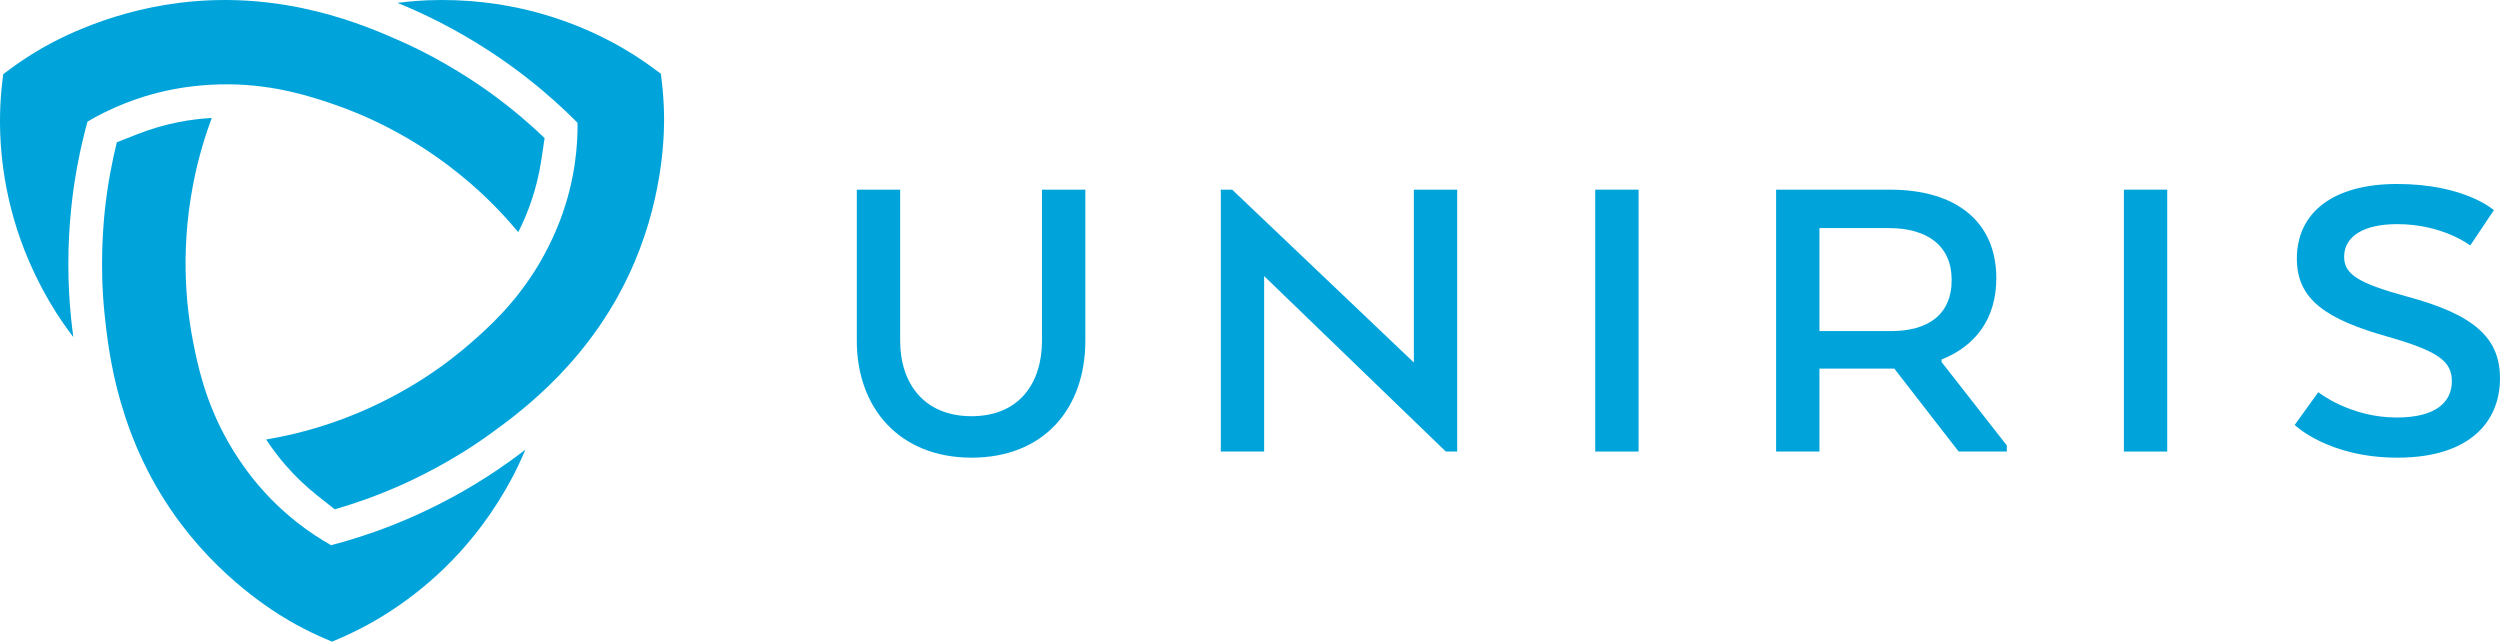
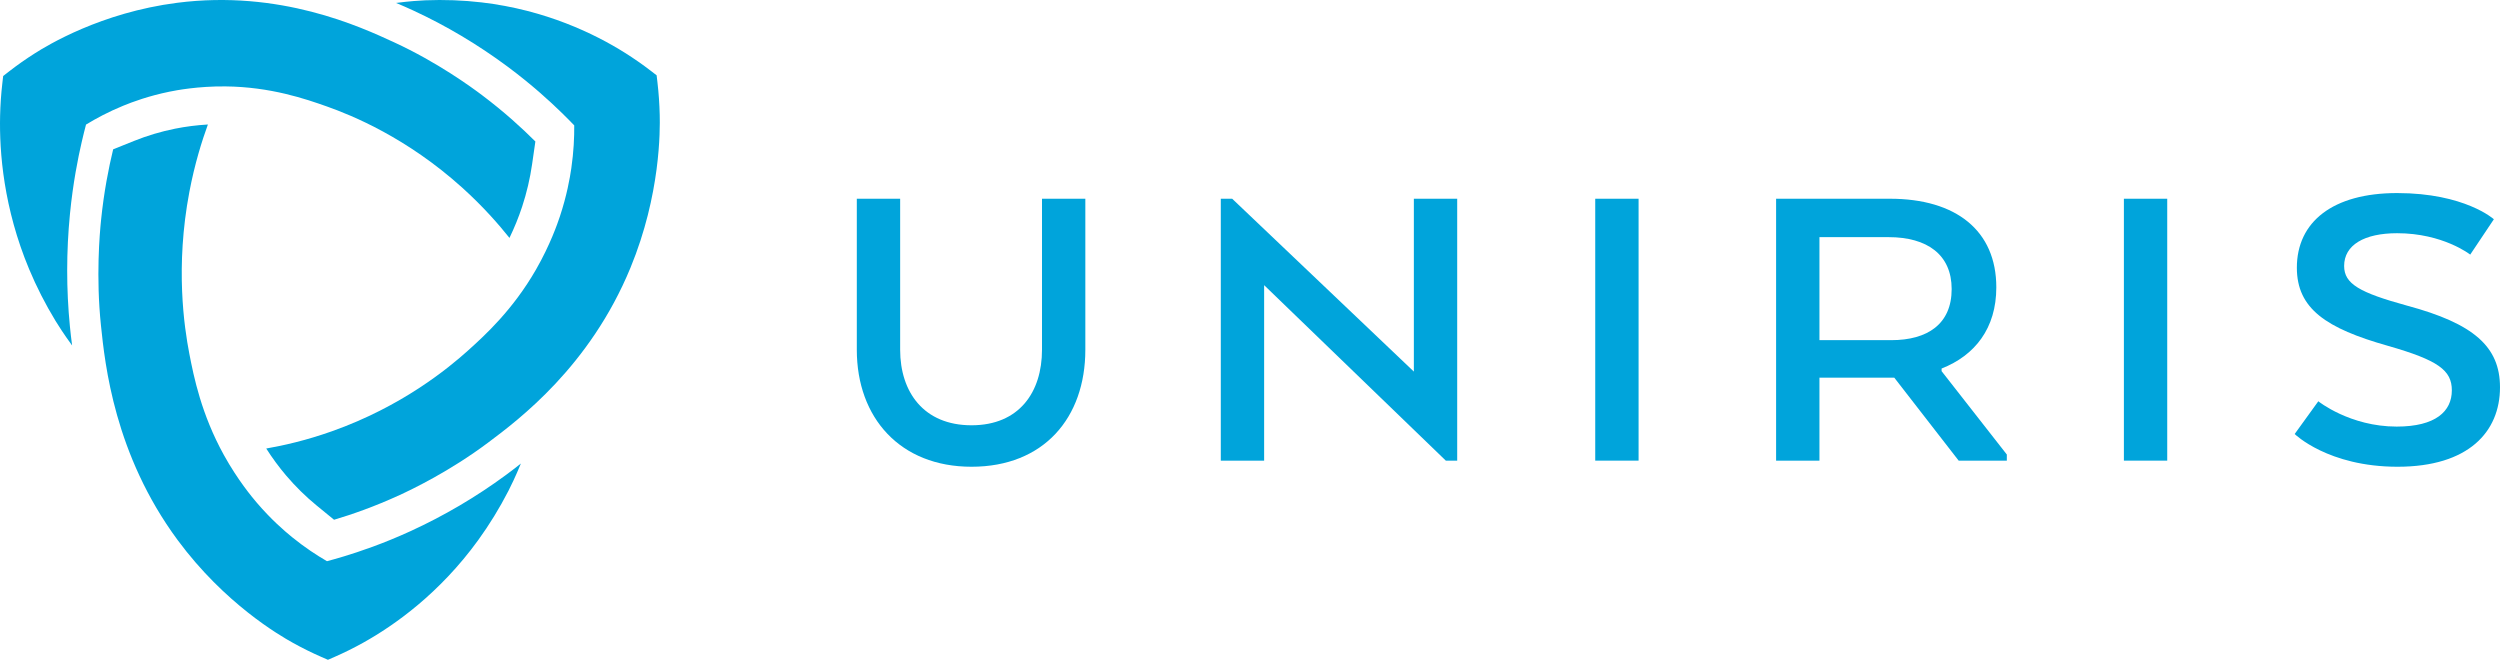
- <svg xmlns="http://www.w3.org/2000/svg" width="826px" height="212px" viewBox="0 0 826 212" version="1.1">
+ <svg xmlns="http://www.w3.org/2000/svg" width="826px" height="218px" viewBox="0 0 826 218" version="1.1">
  <g id="Validated-logos" stroke="none" stroke-width="1" fill="none" fill-rule="evenodd">
-     <g id="Validated-Logo" transform="translate(-3635, -1309)" fill="#00A4DB" fill-rule="nonzero">
-       <g id="08-Uniris-Logo-Blue-Left-RGB-copie" transform="translate(3635, 1309)">
-         <g id="Group">
-           <path d="M56.937,29.564 C59.282,29.104 66.544,27.768 75.799,27.86 C90.973,28.009 102.729,31.903 109.932,34.351 C118.258,37.181 136.708,44.369 155.367,60.518 C162.409,66.613 167.66,72.407 171.23,76.707 C172.895,73.406 174.326,70.021 175.489,66.63 C177.018,62.173 178.145,57.565 178.839,52.936 L179.936,45.615 C175.491,41.352 169.517,36.091 161.999,30.669 C158.423,28.089 147.043,20.096 132.484,13.651 C120.939,8.539 94.081,-3.352 59.54,0.902 C33.904,4.06 15.883,14.653 11.722,17.185 C8.687,19.03 5.744,21.015 2.973,23.085 L1.067,24.508 L0.783,26.866 C0.372,30.286 0.119,33.821 0.032,37.37 C-0.252,49.054 1.213,67.114 9.8,86.802 C12.278,92.485 15.25,98.074 18.633,103.411 C19.57,104.89 21.449,107.731 24.237,111.386 C23.95,109.317 23.699,107.247 23.491,105.205 C22.271,93.265 22.279,81.07 23.514,68.961 C24.536,58.942 26.236,50.895 27.456,45.815 C28.01,43.507 28.524,41.574 28.912,40.17 C32.219,38.228 36.411,36.055 41.433,34.082 C44.518,32.87 49.929,30.937 56.937,29.564 Z" id="Path" />
-           <path d="M137.096,170.391 C127.882,174.518 120.043,177.073 115.02,178.56 C112.738,179.236 110.803,179.759 109.389,180.127 C106.049,178.241 102.065,175.708 97.84,172.358 C95.246,170.3 90.861,166.596 86.164,161.23 C84.592,159.435 79.801,153.833 75.253,145.796 C67.796,132.618 65.3,120.521 63.825,113.077 C62.12,104.473 59.138,84.949 63.836,60.762 C65.608,51.634 68.016,44.203 69.966,38.971 C66.267,39.183 62.611,39.64 59.084,40.331 C54.448,41.24 49.882,42.571 45.514,44.286 L38.607,46.999 C37.126,52.969 35.543,60.758 34.593,69.96 C34.141,74.338 32.888,88.161 34.569,103.954 C35.901,116.478 39.001,145.616 59.968,173.313 C75.529,193.87 93.74,204.134 98.019,206.462 C101.139,208.159 104.335,209.708 107.518,211.066 L109.708,212 L111.898,211.066 C115.074,209.711 118.271,208.162 121.397,206.462 C131.687,200.865 146.642,190.571 159.449,173.313 C163.147,168.331 166.515,162.97 169.46,157.381 C170.275,155.833 171.804,152.789 173.584,148.555 C171.931,149.837 170.258,151.089 168.589,152.289 C158.828,159.313 148.231,165.403 137.096,170.391 Z" id="Path" />
-           <path d="M219.388,37.245 C219.303,33.703 219.05,30.168 218.638,26.741 L218.355,24.383 L216.448,22.96 C213.683,20.894 210.739,18.909 207.7,17.059 C197.693,10.972 181.274,3.206 159.88,0.778 C153.704,0.075 147.365,-0.153 141.037,0.1 C139.284,0.17 135.877,0.372 131.308,0.952 C133.248,1.738 135.172,2.556 137.049,3.397 C148.031,8.314 158.619,14.419 168.52,21.54 C176.71,27.432 182.85,32.923 186.653,36.516 C188.381,38.149 189.803,39.559 190.829,40.596 C190.862,44.422 190.653,49.129 189.856,54.452 C189.366,57.721 188.34,63.36 186.029,70.098 C185.255,72.352 182.784,79.291 178.077,87.236 C170.36,100.264 161.101,108.468 155.372,113.464 C148.751,119.237 133.284,131.575 109.926,139.612 C101.112,142.645 93.453,144.281 87.934,145.214 C89.968,148.302 92.193,151.23 94.556,153.93 C97.664,157.479 101.103,160.755 104.777,163.67 L110.586,168.277 C116.513,166.571 124.069,164.043 132.538,160.262 C136.566,158.465 149.199,152.634 162.077,143.286 C172.289,135.874 196.047,118.628 209.622,86.676 C219.697,62.961 219.506,42.104 219.388,37.245 Z" id="Path" />
-         </g>
-         <g id="Group" transform="translate(283.0894, 60.78736)">
+     <g id="Validated-Logo" transform="translate(-3715, -1306)" fill="#00A4DB" fill-rule="nonzero">
+       <g id="Uniris---Blue" transform="translate(3715, 1306)">
+         <g id="Label" transform="translate(283.0894, 63.78736)">
          <path d="M61.187,51.774 C61.187,65.765 53.664,76.726 37.897,76.726 C22.13,76.726 14.321,65.765 14.321,51.774 L14.321,1.874 L0,1.874 L0,51.774 C0,74.274 14.321,90.425 37.897,90.425 C61.764,90.425 75.506,74.274 75.506,51.774 L75.506,1.874 L61.187,1.874 L61.187,51.774 L61.187,51.774 Z" id="Path" />
          <polygon id="Path" points="184.048 58.985 124.021 1.874 120.26 1.874 120.26 88.407 134.58 88.407 134.58 30.431 194.608 88.407 198.369 88.407 198.369 1.874 184.048 1.874" />
          <rect id="Rectangle" x="243.977" y="1.874" width="14.32" height="86.533" />
          <path d="M358.413,57.976 C369.405,53.65 376.492,44.707 376.492,31.15 C376.492,12.403 363.184,1.874 341.341,1.874 L303.734,1.874 L303.734,88.407 L318.056,88.407 L318.056,61.004 L342.79,61.004 L364.054,88.407 L379.965,88.407 L379.965,86.388 L358.413,58.841 L358.413,57.976 Z M341.777,48.601 L318.056,48.601 L318.056,14.566 L340.909,14.566 C353.639,14.566 361.741,20.334 361.741,31.727 C361.741,43.265 353.783,48.601 341.777,48.601 Z" id="Shape" />
          <rect id="Rectangle" x="418.644" y="1.874" width="14.319" height="86.533" />
          <path d="M512.244,37.208 C496.478,32.881 491.414,29.999 491.414,24.084 C491.414,17.161 498.069,13.267 508.917,13.267 C524.105,13.267 533.074,20.334 533.074,20.334 L540.884,8.653 C540.884,8.653 531.337,0 508.917,0 C487.654,0 475.793,9.517 475.793,24.661 C475.793,38.217 485.484,44.707 505.881,50.477 C522.513,55.236 526.998,58.553 526.998,65.188 C526.998,72.11 521.648,77.158 508.772,77.158 C493.294,77.158 482.88,68.793 482.88,68.793 L475.069,79.609 C475.069,79.609 486.063,90.425 509.062,90.425 C532.496,90.425 542.911,78.889 542.911,64.179 C542.911,50.765 534.232,43.121 512.244,37.208 Z" id="Path" />
        </g>
+         <g id="Logo">
+           <path d="M55.972,30.295 C58.277,29.824 65.416,28.456 74.514,28.549 C89.432,28.702 100.988,32.692 108.069,35.201 C116.253,38.101 134.39,45.467 152.734,62.016 C159.656,68.261 164.818,74.199 168.327,78.605 C169.964,75.223 171.371,71.754 172.515,68.279 C174.017,63.711 175.125,58.989 175.807,54.246 L176.886,46.744 C172.517,42.375 166.644,36.984 159.253,31.428 C155.738,28.784 144.55,20.594 130.238,13.989 C118.89,8.751 92.486,-3.435 58.531,0.925 C33.329,4.161 15.614,15.016 11.523,17.61 C8.54,19.501 5.646,21.535 2.922,23.656 L1.048,25.115 L0.77,27.531 C0.365,31.035 0.117,34.658 0.032,38.295 C-0.247,50.268 1.192,68.775 9.633,88.949 C12.07,94.774 14.991,100.5 18.317,105.97 C19.238,107.485 21.085,110.396 23.826,114.142 C23.544,112.022 23.297,109.9 23.093,107.808 C21.893,95.573 21.901,83.076 23.116,70.667 C24.121,60.401 25.791,52.155 26.99,46.949 C27.535,44.583 28.04,42.603 28.421,41.163 C31.673,39.174 35.794,36.947 40.731,34.925 C43.763,33.684 49.082,31.702 55.972,30.295 Z" id="Path" />
+           <path d="M135.687,175.468 C126.492,179.686 118.667,182.298 113.654,183.818 C111.377,184.509 109.445,185.043 108.034,185.419 C104.7,183.492 100.724,180.903 96.508,177.479 C93.918,175.375 89.541,171.588 84.853,166.104 C83.285,164.269 78.503,158.542 73.963,150.327 C66.52,136.857 64.029,124.491 62.557,116.882 C60.856,108.088 57.88,88.13 62.568,63.406 C64.337,54.076 66.741,46.48 68.687,41.132 C64.994,41.349 61.345,41.816 57.825,42.522 C53.198,43.451 48.641,44.812 44.282,46.565 L37.388,49.338 C35.91,55.44 34.33,63.403 33.381,72.809 C32.93,77.284 31.68,91.413 33.357,107.557 C34.687,120.359 37.782,150.143 58.707,178.455 C74.238,199.468 92.415,209.959 96.686,212.339 C99.8,214.074 102.99,215.657 106.167,217.045 L108.353,218 L110.538,217.045 C113.708,215.66 116.898,214.077 120.019,212.339 C130.289,206.618 145.216,196.095 157.998,178.454 C161.689,173.362 165.05,167.883 167.989,162.169 C168.803,160.586 170.328,157.476 172.105,153.147 C170.456,154.458 168.786,155.737 167.12,156.964 C157.377,164.144 146.801,170.369 135.687,175.468 Z" id="Path" />
+           <path d="M217.973,38.009 C217.887,34.393 217.638,30.787 217.23,27.289 L216.95,24.883 L215.065,23.43 C212.33,21.323 209.419,19.297 206.413,17.408 C196.516,11.197 180.278,3.272 159.119,0.793 C153.011,0.077 146.741,-0.156 140.484,0.102 C138.75,0.173 135.38,0.379 130.862,0.971 C132.781,1.773 134.683,2.609 136.54,3.467 C147.401,8.484 157.872,14.714 167.663,21.981 C175.764,27.994 181.836,33.598 185.597,37.265 C187.306,38.931 188.712,40.369 189.728,41.428 C189.76,45.333 189.554,50.135 188.765,55.568 C188.28,58.904 187.266,64.658 184.98,71.534 C184.215,73.835 181.771,80.916 177.116,89.024 C169.484,102.32 160.326,110.691 154.661,115.789 C148.113,121.681 132.815,134.271 109.715,142.473 C100.997,145.569 93.423,147.239 87.965,148.191 C89.976,151.342 92.177,154.33 94.514,157.085 C97.588,160.707 100.989,164.051 104.622,167.024 L110.368,171.726 C116.229,169.986 123.702,167.405 132.077,163.548 C136.062,161.713 148.555,155.763 161.292,146.223 C171.391,138.659 194.888,121.06 208.313,88.452 C218.278,64.252 218.089,42.967 217.973,38.009 Z" id="Path" />
+         </g>
      </g>
    </g>
  </g>
</svg>
